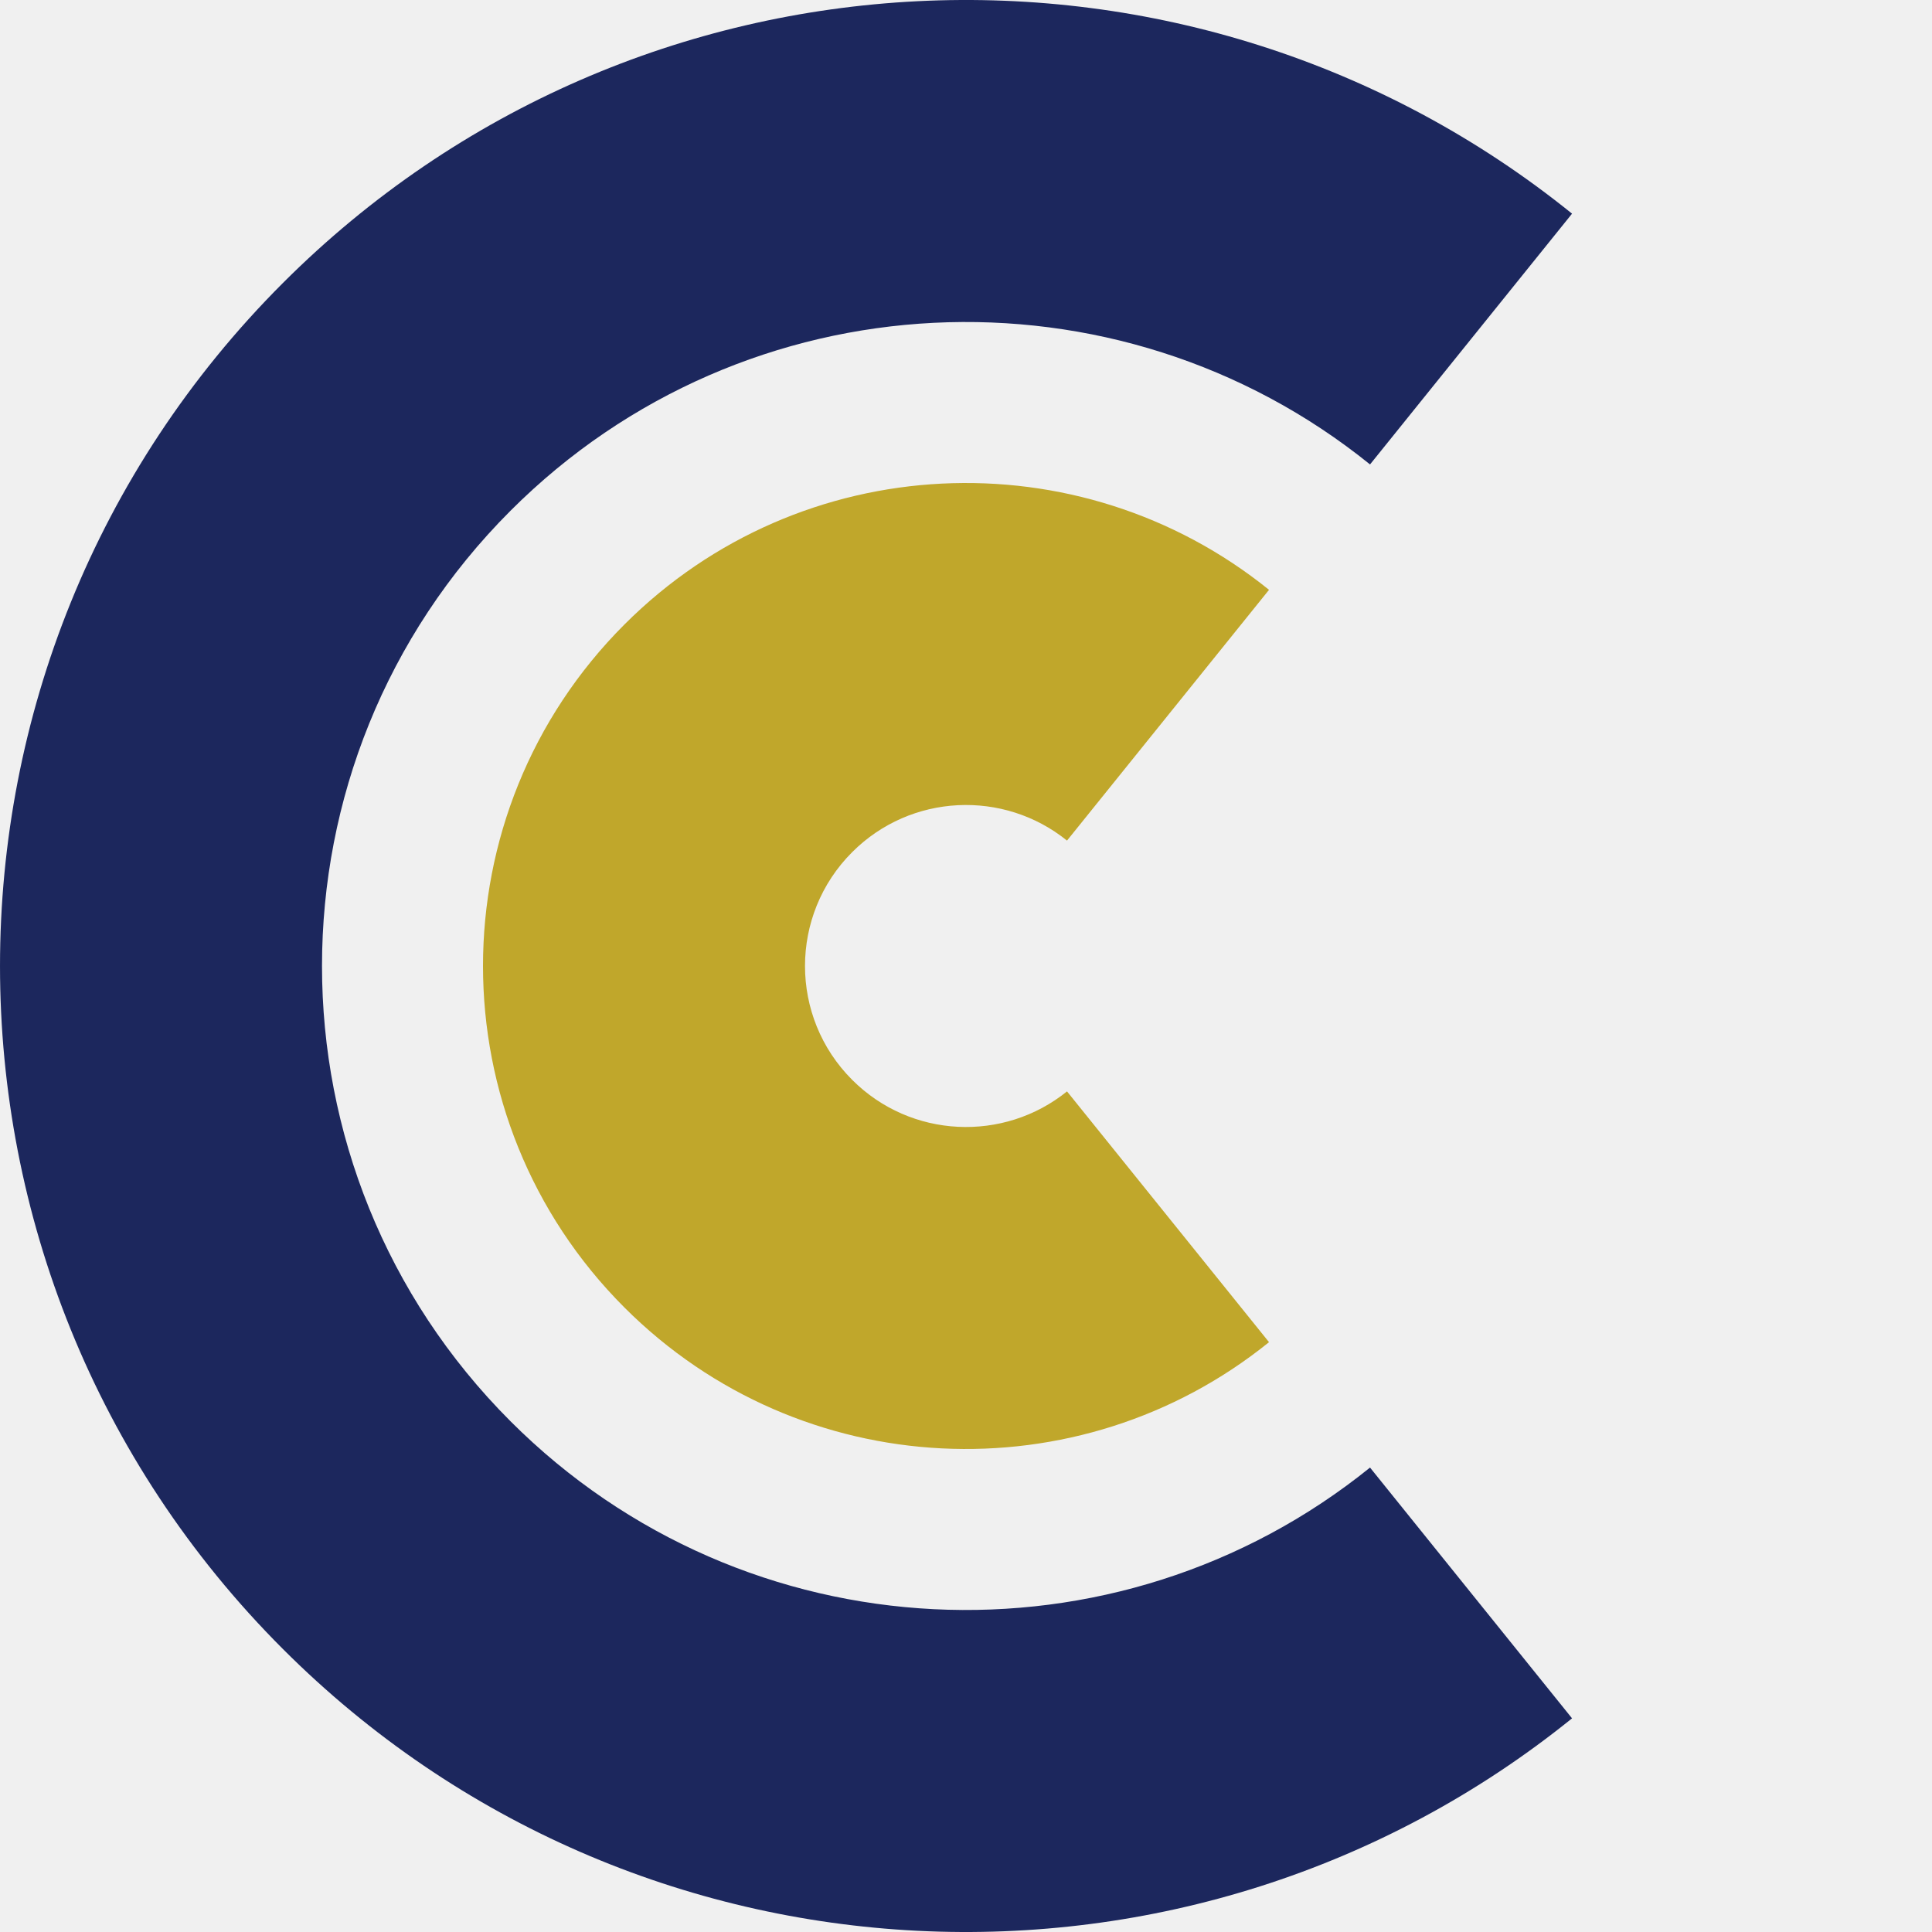
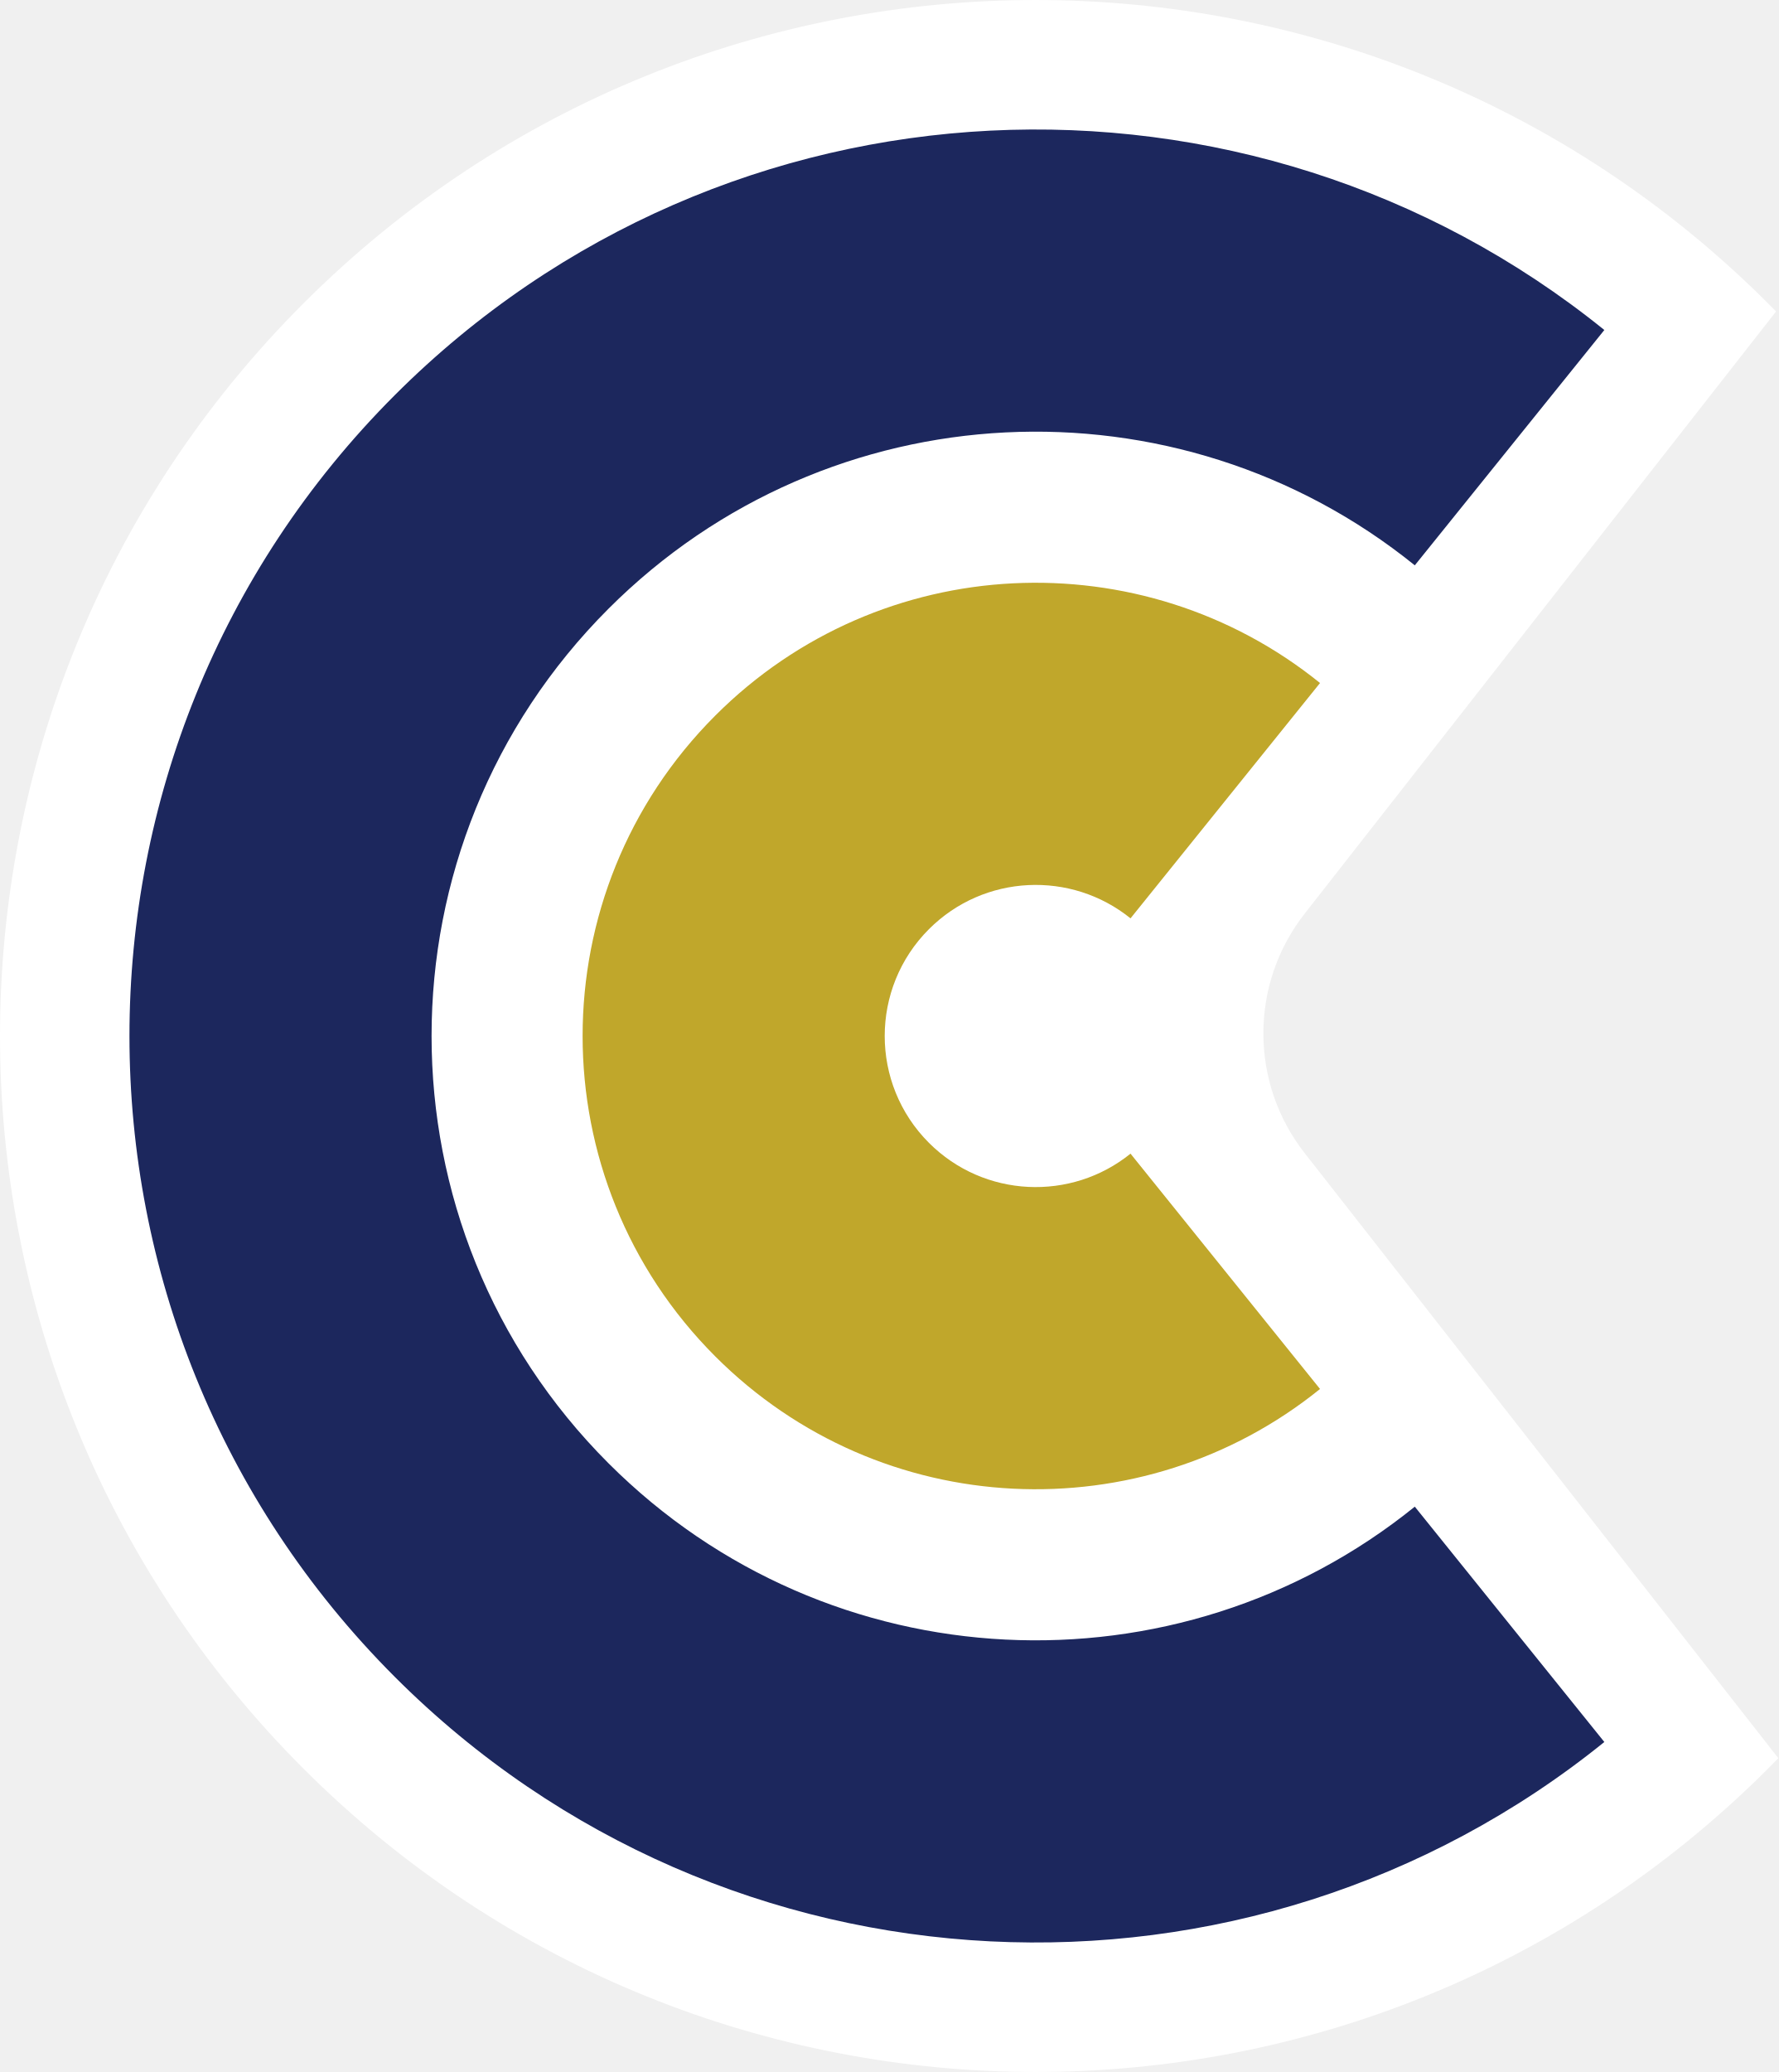
- <svg xmlns="http://www.w3.org/2000/svg" version="1.1" viewBox="0 0 64 64" width="64" height="64">
+ <svg xmlns="http://www.w3.org/2000/svg" version="1.1" viewBox="-16e-6 -16e-6 54.943 64" width="54.943" height="64">
  <defs />
-   <g id="CC" stroke="none" stroke-dasharray="none" fill="none" fill-opacity="1" stroke-opacity="1">
-     <g id="CC_Layer_1">
-       <g id="Group_30">
-         <g id="Graphic_27">
-           <path d="M 52.076 56.922 L 45.384 48.615 C 37.006 55.38 24.701 54.87 16.915 47.085 C 8.584 38.754 8.584 25.246 16.915 16.915 C 24.701 9.13 37.006 8.62 45.384 15.385 L 52.076 7.078 C 39.51 -3.071 21.051 -2.306 9.373 9.373 C -3.124 21.869 -3.124 42.131 9.373 54.627 C 21.051 66.306 39.51 67.071 52.076 56.922 Z" fill="#1c275d" />
-         </g>
-         <g id="Graphic_29">
-           <path d="M 42.038 44.461 L 35.346 36.154 C 33.252 37.845 30.175 37.718 28.229 35.771 C 26.146 33.688 26.146 30.312 28.229 28.229 C 30.175 26.282 33.252 26.155 35.346 27.846 L 42.038 19.539 C 35.755 14.465 26.525 14.847 20.686 20.686 C 14.438 26.935 14.438 37.065 20.686 43.314 C 26.525 49.153 35.755 49.535 42.038 44.461 Z" fill="#c0a72b" />
-         </g>
+   <g id="CC_-_Background" stroke-dasharray="none" stroke-opacity="1" stroke="none" fill="none" fill-opacity="1">
+     <g id="CC_-_Background_Layer_1">
+       <g id="Graphic_35">
+         <path d="M 54.943 54.307 L 40.309 35.618 C 38.607 33.446 38.607 30.393 40.309 28.22 L 54.873 9.621 C 54.792 9.538 54.71 9.455 54.627 9.373 C 42.131 -3.124 21.869 -3.124 9.373 9.373 C -3.124 21.869 -3.124 42.131 9.373 54.627 C 21.869 67.124 42.131 67.124 54.627 54.627 C 54.733 54.521 54.839 54.415 54.943 54.307 Z" fill="white" />
+       </g>
+       <g id="Graphic_27">
+         <path d="M 49.567 53.807 L 43.711 46.538 C 36.381 52.458 25.613 52.012 18.801 45.199 C 11.511 37.91 11.511 26.09 18.801 18.801 C 25.613 11.988 36.381 11.542 43.711 17.462 L 49.567 10.193 C 38.571 1.313 22.419 1.983 12.201 12.201 C 1.266 23.136 1.266 40.864 12.201 51.799 C 22.419 62.017 38.571 62.687 49.567 53.807 Z" fill="#1c275d" />
+       </g>
+       <g id="Graphic_29">
+         <path d="M 40.783 42.903 L 34.928 35.634 C 33.095 37.114 30.403 37.003 28.7 35.3 C 26.878 33.477 26.878 30.523 28.7 28.7 C 30.403 26.997 33.095 26.886 34.928 28.366 L 40.783 21.097 C 35.286 16.657 27.21 16.991 22.101 22.101 C 16.633 27.568 16.633 36.432 22.101 41.899 C 27.21 47.009 35.286 47.343 40.783 42.903 Z" fill="#c0a72b" />
      </g>
    </g>
  </g>
</svg>
